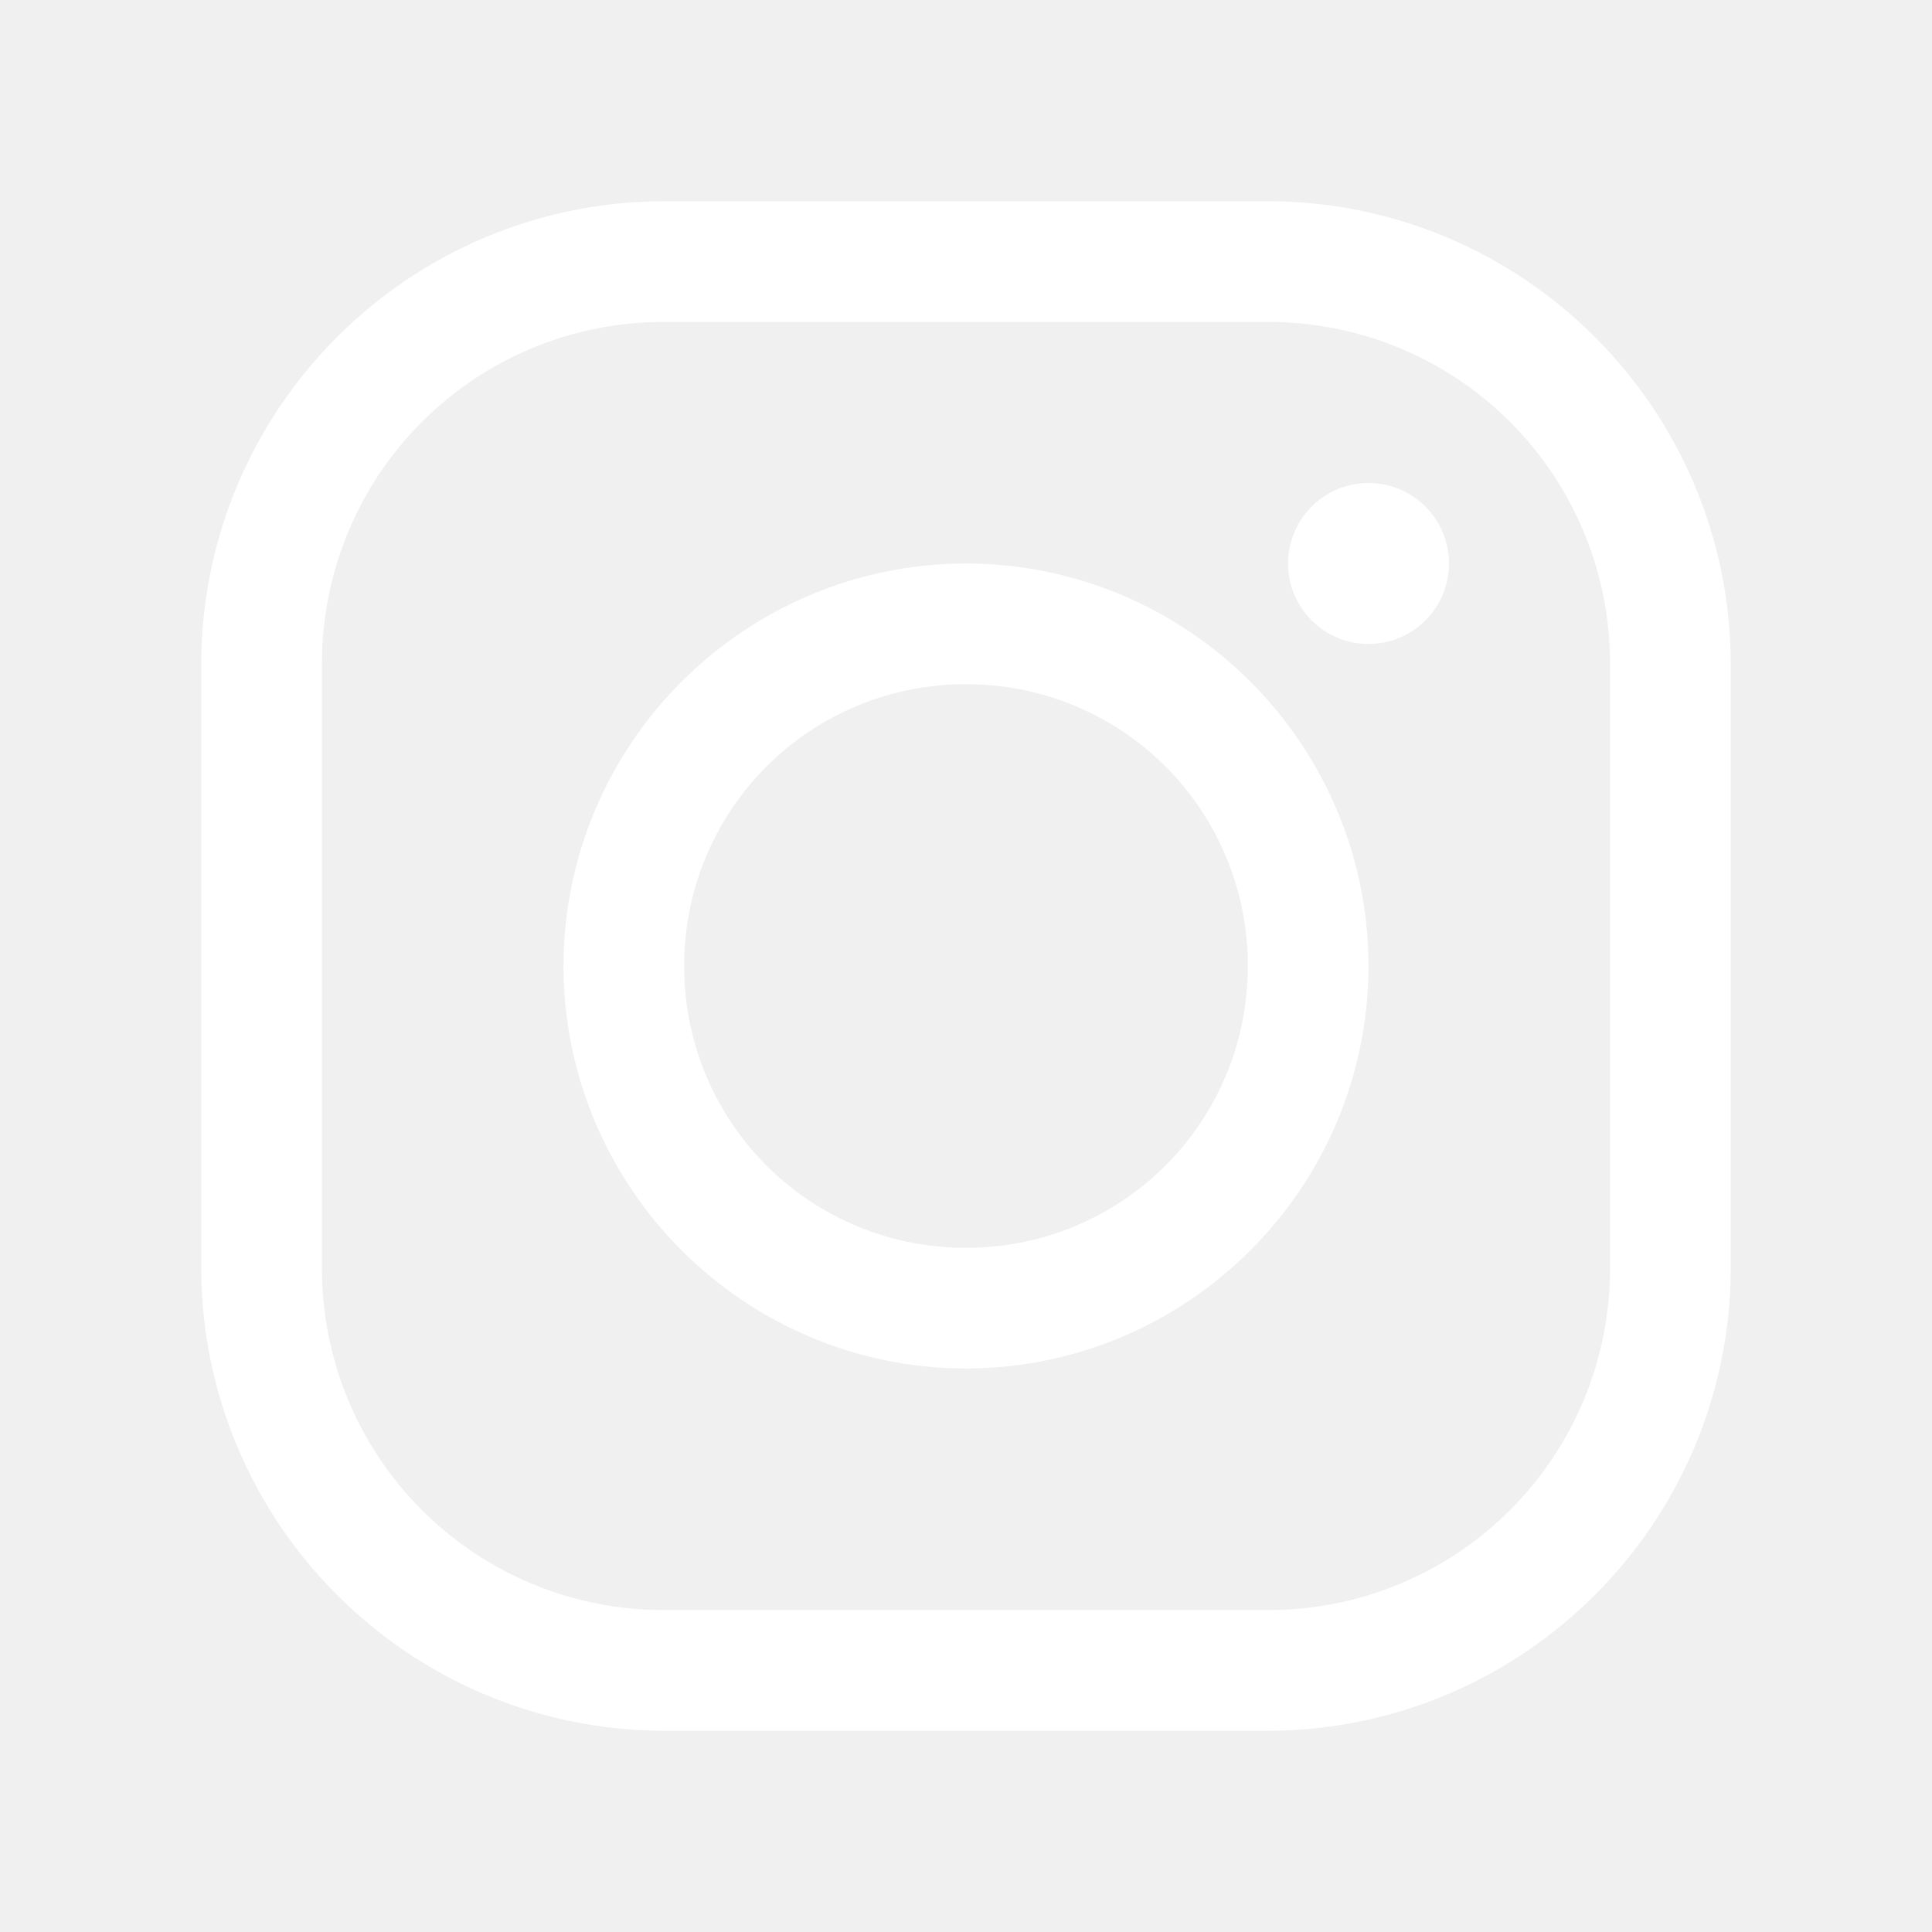
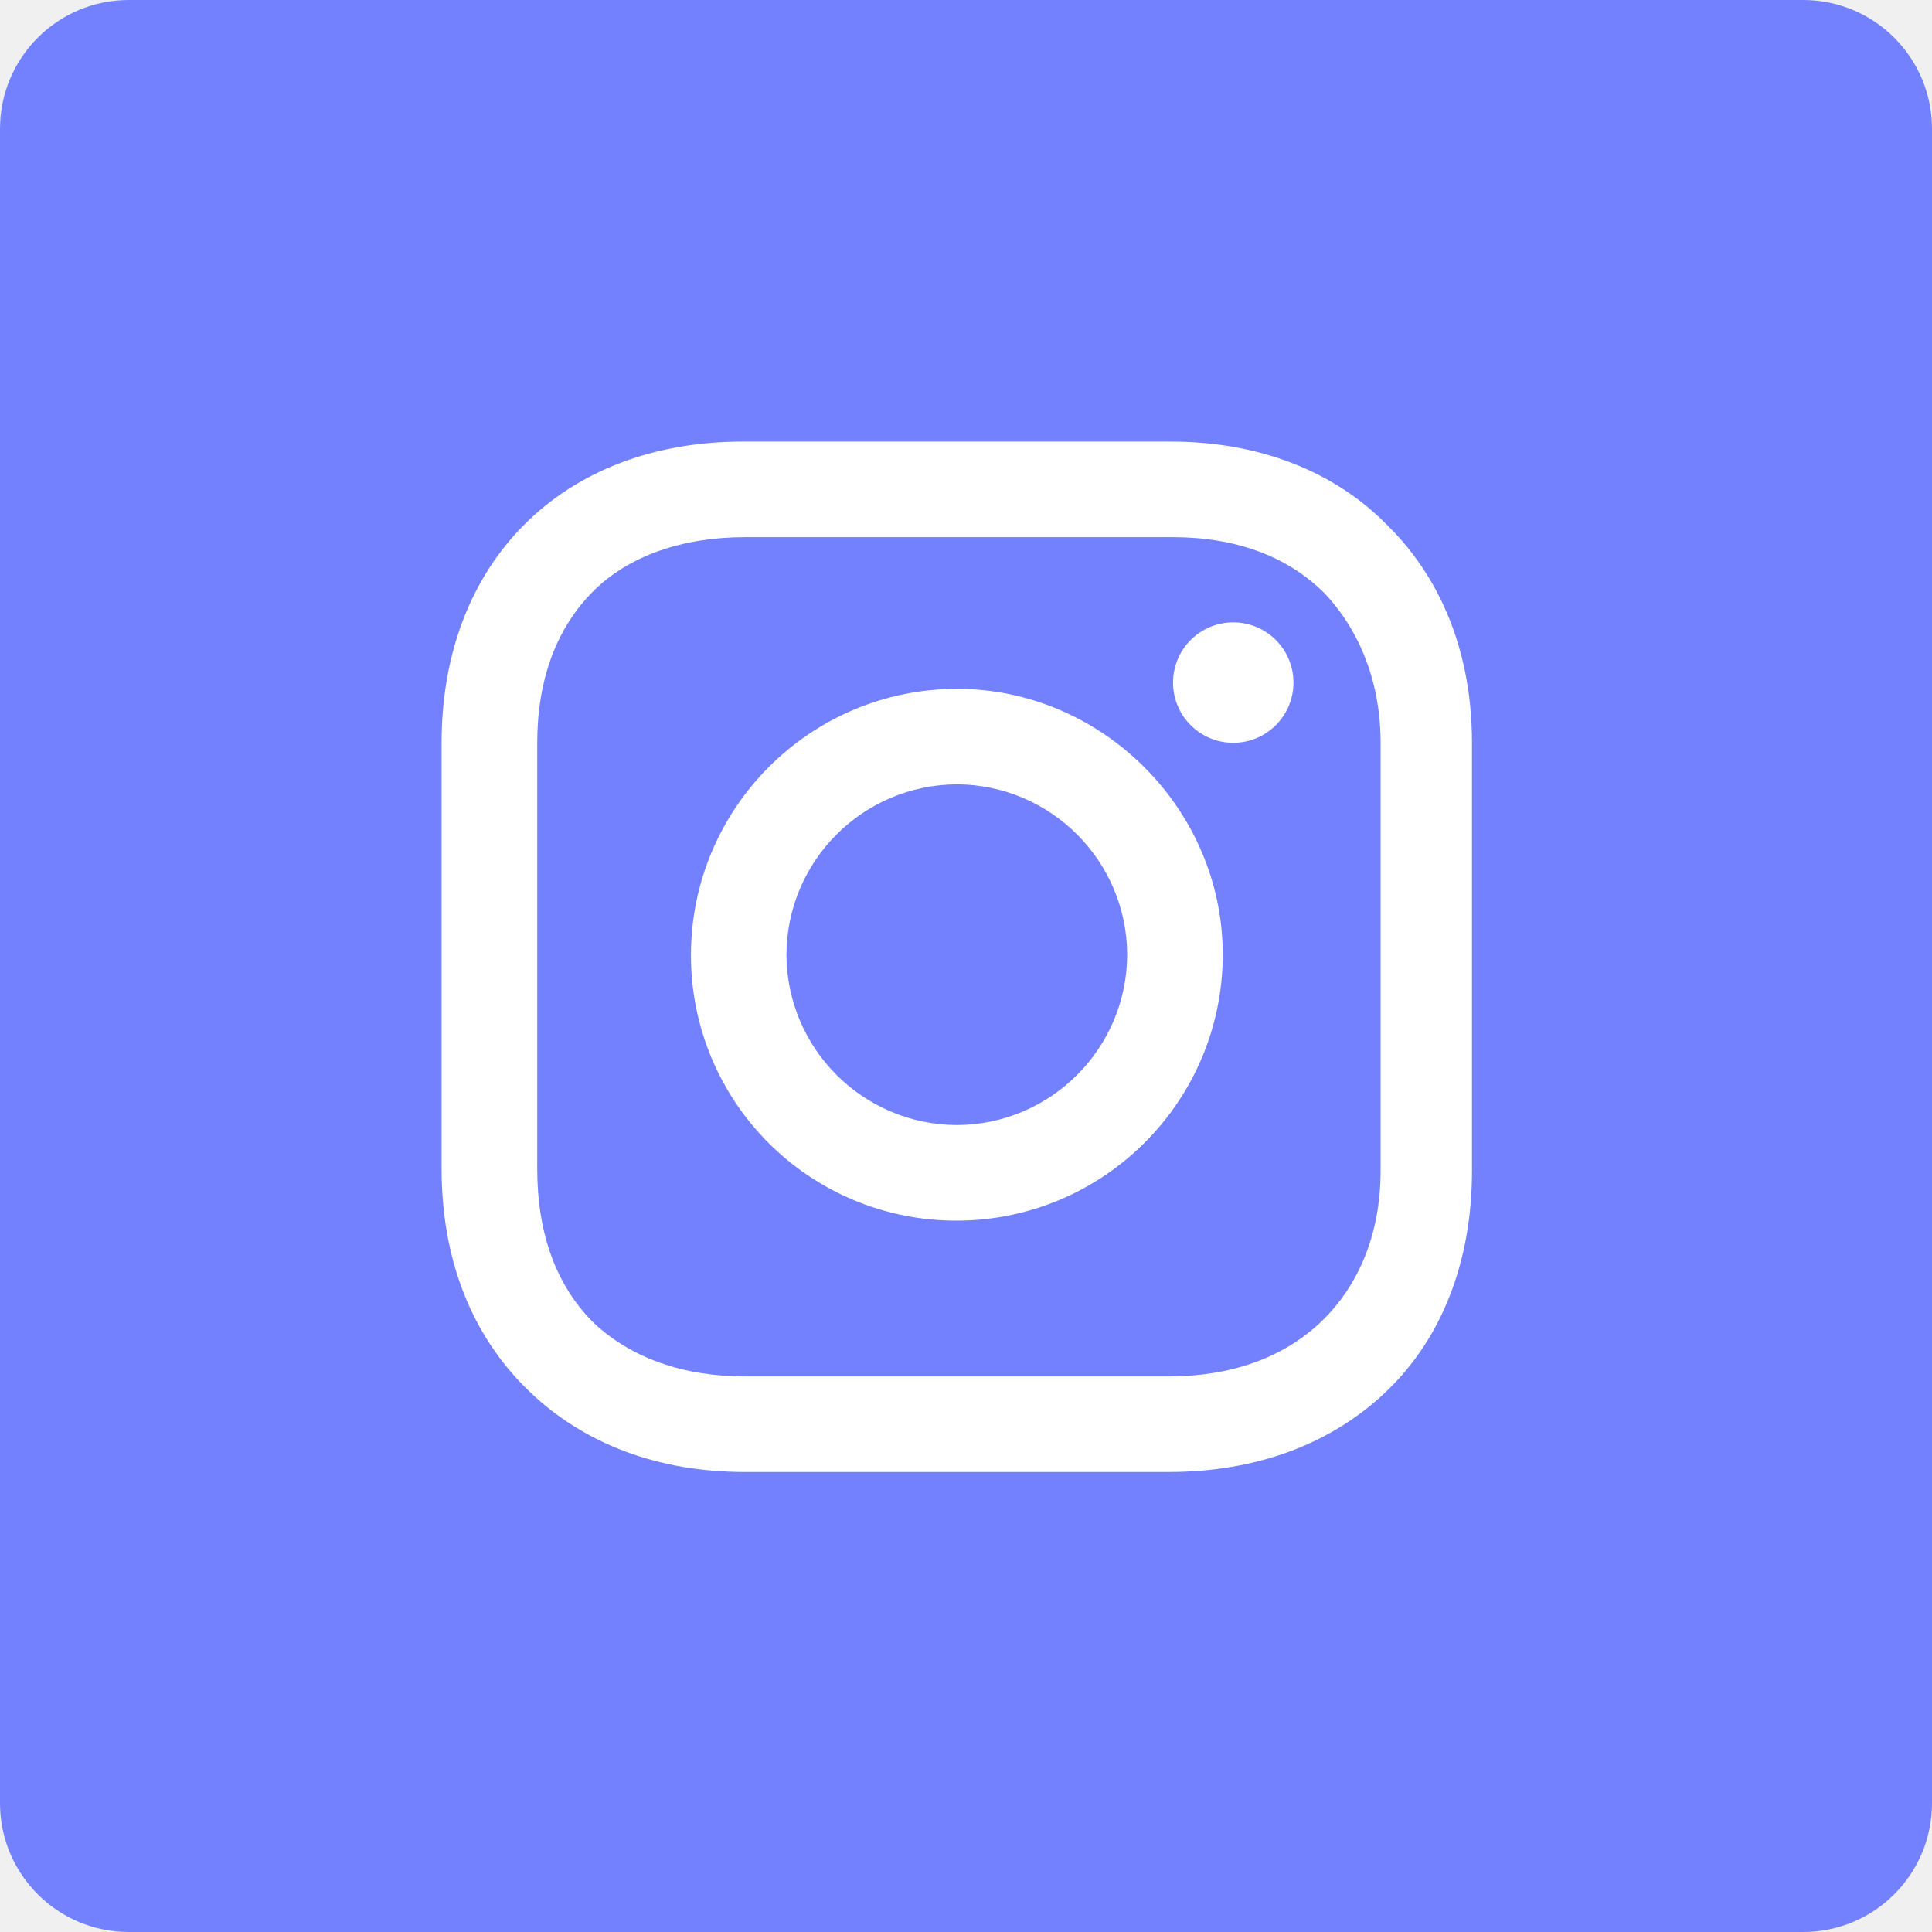
- <svg xmlns="http://www.w3.org/2000/svg" width="20" height="20" fill="none">
-   <path d="M6.875 2.083a4.801 4.801 0 0 0-4.792 4.792v6.25a4.801 4.801 0 0 0 4.792 4.792h6.25a4.801 4.801 0 0 0 4.792-4.792v-6.25a4.801 4.801 0 0 0-4.792-4.792h-6.25Zm0 1.25h6.25a3.533 3.533 0 0 1 3.542 3.542v6.25a3.533 3.533 0 0 1-3.542 3.542h-6.25a3.532 3.532 0 0 1-3.542-3.542v-6.25a3.532 3.532 0 0 1 3.542-3.542ZM14.167 5a.833.833 0 1 0 0 1.666.833.833 0 0 0 0-1.666ZM10 5.833A4.176 4.176 0 0 0 5.833 10 4.176 4.176 0 0 0 10 14.167 4.176 4.176 0 0 0 14.167 10 4.176 4.176 0 0 0 10 5.833Zm0 1.25A2.908 2.908 0 0 1 12.917 10 2.908 2.908 0 0 1 10 12.917 2.907 2.907 0 0 1 7.083 10 2.908 2.908 0 0 1 10 7.083Z" fill="#fff" />
+ <svg xmlns="http://www.w3.org/2000/svg" width="30" height="30" fill="none">
+   <rect width="30" height="30" rx="2" fill="#7481FF" />
+   <path d="M14.857 10.696a4.137 4.137 0 0 0-4.128 4.129 4.116 4.116 0 0 0 4.129 4.129 4.137 4.137 0 0 0 4.129-4.13c0-2.258-1.871-4.128-4.13-4.128Zm0 6.774a2.657 2.657 0 0 1-2.645-2.645 2.657 2.657 0 0 1 2.646-2.646 2.657 2.657 0 0 1 2.645 2.646 2.657 2.657 0 0 1-2.646 2.645Zm4.293-5.936a.935.935 0 1 0 0-1.87.935.935 0 0 0 0 1.87Z" fill="#fff" />
+   <path d="M21.567 8.18c-.839-.871-2.032-1.323-3.387-1.323h-6.645c-2.807 0-4.678 1.871-4.678 4.678v6.613c0 1.387.452 2.58 1.355 3.451.871.839 2.033 1.258 3.355 1.258h6.58c1.388 0 2.55-.451 3.388-1.258.87-.839 1.322-2.032 1.322-3.42v-6.644c0-1.355-.451-2.517-1.29-3.355Zm-.129 10c0 1-.355 1.806-.935 2.355-.581.548-1.387.838-2.355.838h-6.58c-.969 0-1.775-.29-2.356-.838-.58-.581-.87-1.387-.87-2.387v-6.613c0-.968.29-1.775.87-2.355.549-.549 1.387-.839 2.355-.839h6.645c.968 0 1.774.29 2.355.871.549.58.871 1.387.871 2.323v6.645Z" fill="#fff" />
</svg>
